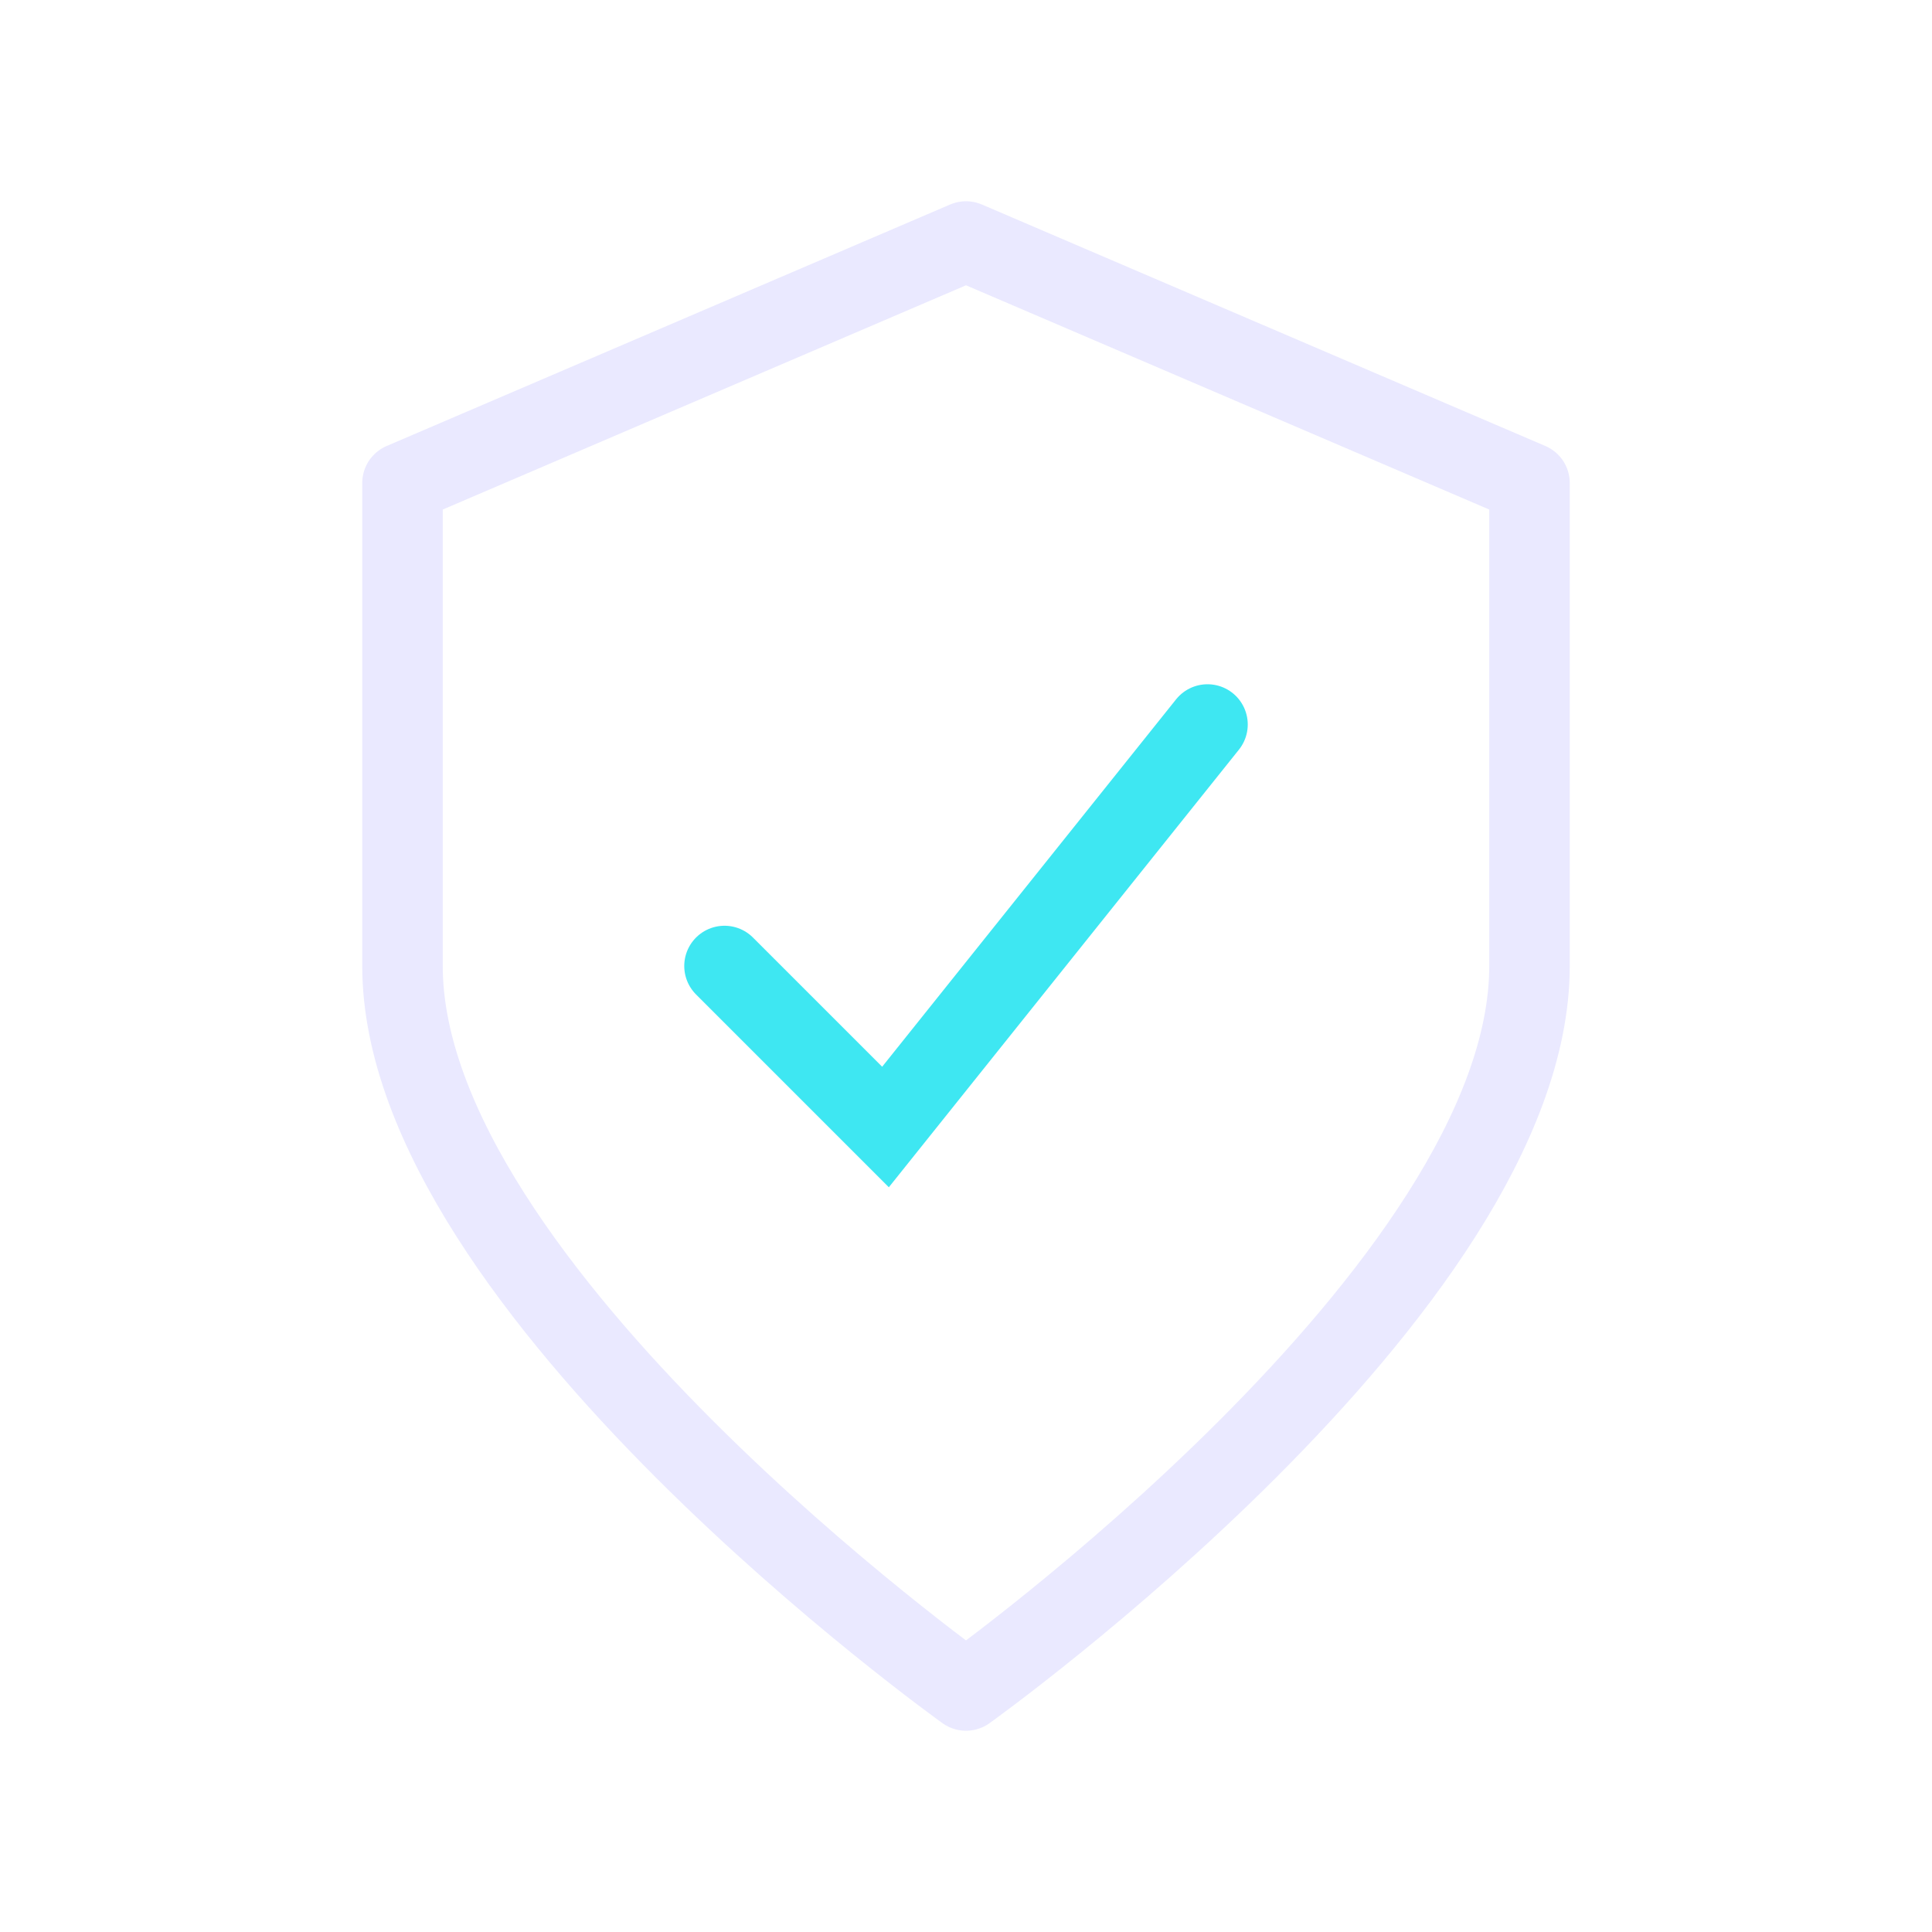
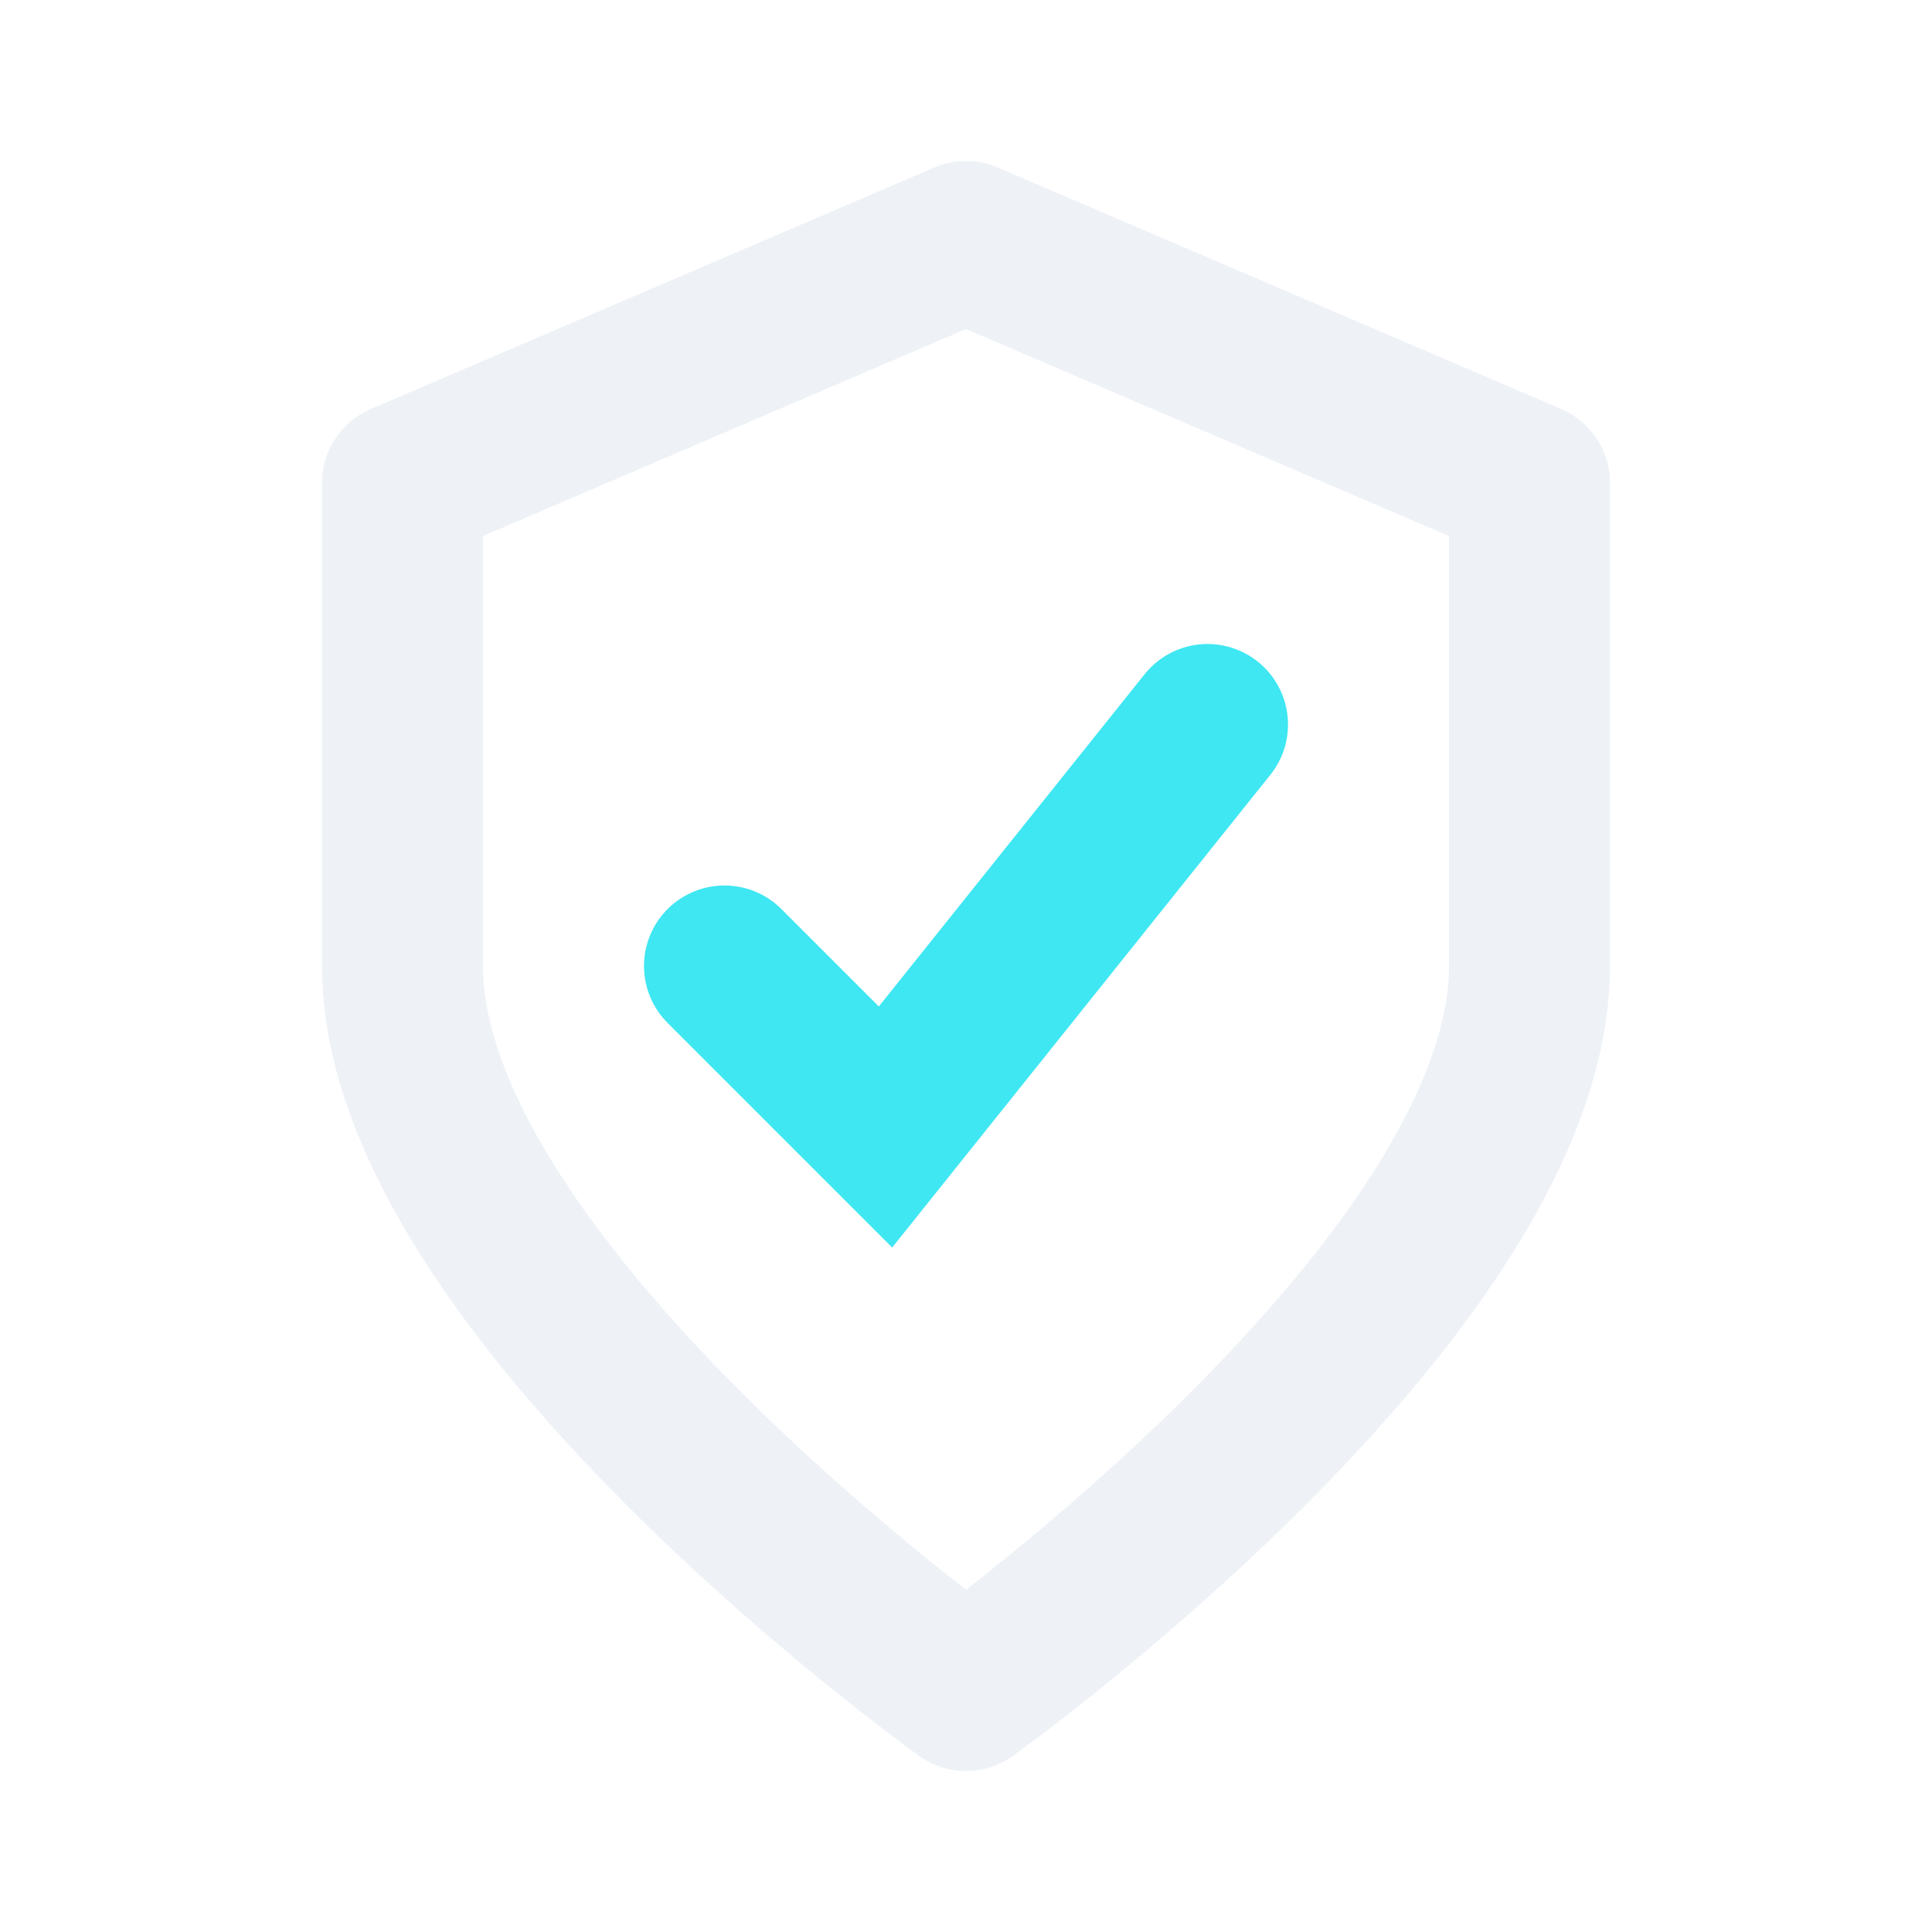
- <svg xmlns="http://www.w3.org/2000/svg" width="48" height="48" viewBox="0 0 48 48">
-   <path d="M 24 6 L 38 12 L 38 24 C 38 32 24 42 24 42 C 24 42 10 32 10 24 L 10 12 Z" stroke="#EAE9FF" stroke-width="2" fill="none" stroke-linejoin="round" stroke-linecap="round" />
-   <path d="M 18 24 L 22 28 L 30 18" stroke="#3EE7F2" stroke-width="2" fill="none" stroke-linecap="round" />
+ <svg xmlns="http://www.w3.org/2000/svg" width="48" height="48" viewBox="0 0 48 48" fill="none">
+   <g transform="scale(2)">
+     <path d="M 12 3 L 19 6 L 19 12 C 19 16 12 21 12 21 C 12 21 5 16 5 12 L 5 6 Z" stroke="#eef2f7" stroke-width="2" stroke-linejoin="round" stroke-linecap="round" />
+     <path d="M 9 12 L 11 14 L 15 9" stroke="#3ee7f2" stroke-width="2" stroke-linecap="round" />
+   </g>
</svg>
